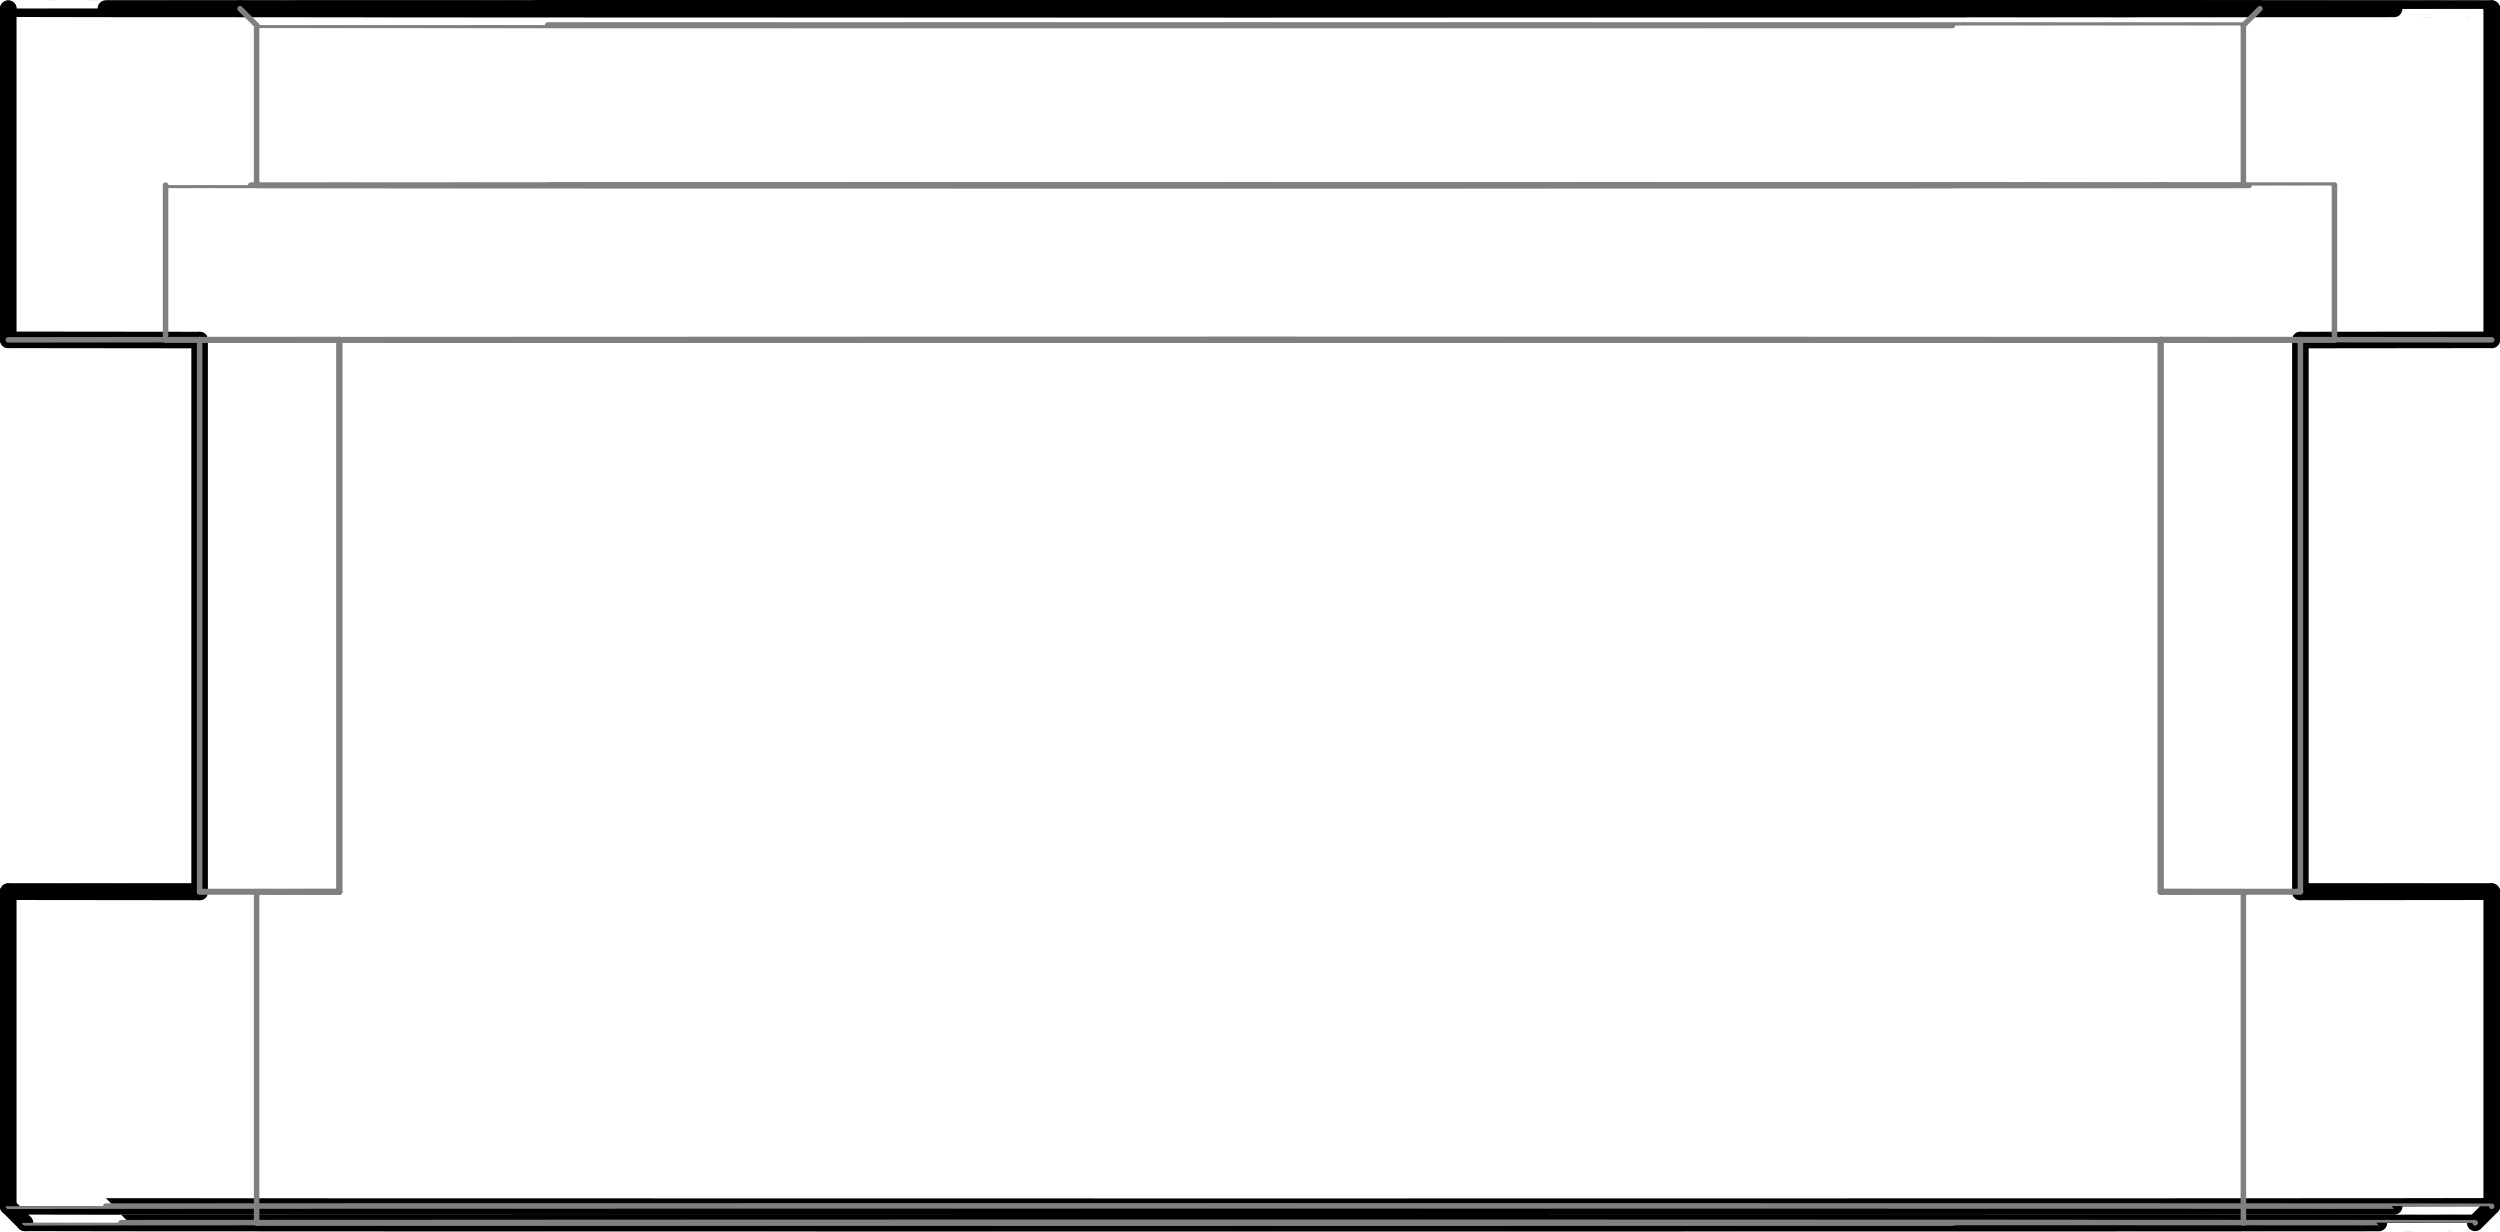
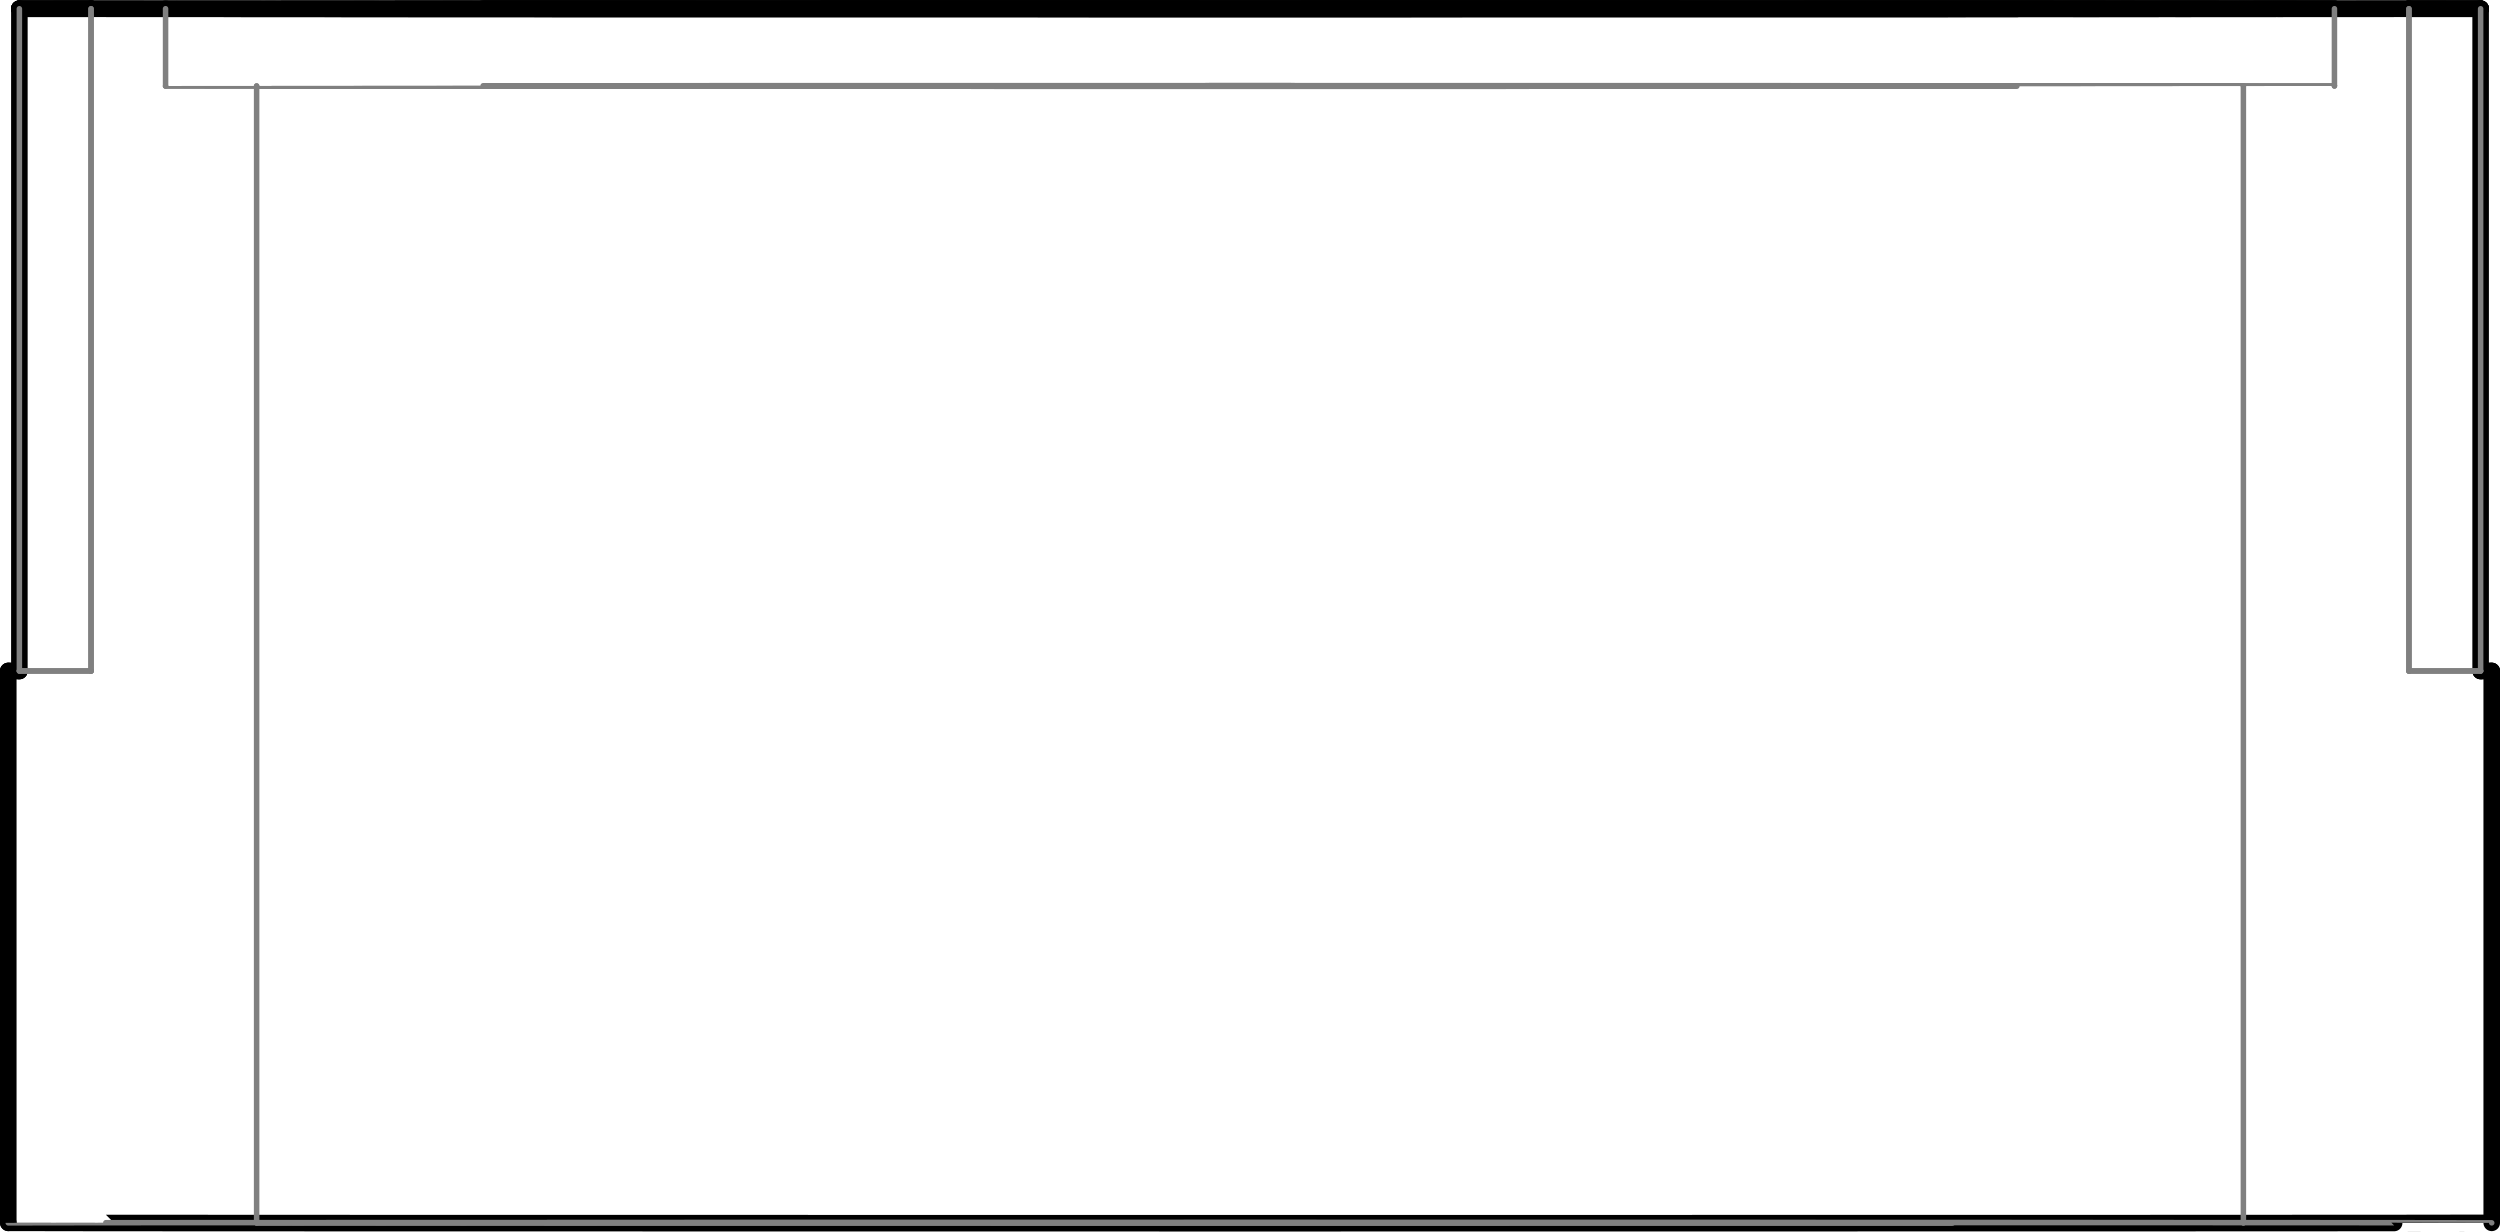
- <svg xmlns="http://www.w3.org/2000/svg" width="45.3mm" height="22.316mm" viewBox="-22.65 -11.507 45.3 22.316" version="1.1">
+ <svg xmlns="http://www.w3.org/2000/svg" width="45.3mm" height="22.314mm" viewBox="-22.65 -11.475 45.3 22.314" version="1.1">
  <g transform="scale(1,-1)" stroke-linecap="round">
    <g fill="none" stroke="rgb(0,0,0)" stroke-width="0.3" id="visible">
-       <line x1="22.5" y1="-10.351" x2="22.5" y2="-4.651" />
-       <path d="M -22.5,-10.351 A 22.5,0.008 8.620911263193348e-35 0,1 -22.5,-10.351" />
-       <path d="M -22.5,-10.351 A 22.5,0.008 8.620911263193348e-35 0,1 22.5,-10.351" />
-       <path d="M 22.5,-10.351 A 22.5,0.008 8.620911263193348e-35 0,1 22.5,-10.351" />
-       <path d="M 22.5,-4.651 A 22.5,0.008 8.620911263193348e-35 0,1 19.033,-4.647" />
-       <path d="M 19.033,-4.655 A 22.5,0.008 8.620911263193348e-35 0,1 22.5,-4.651" />
-       <line x1="19.033" y1="-4.655" x2="19.033" y2="5.345" />
-       <line x1="22.5" y1="5.349" x2="22.5" y2="11.349" />
-       <path d="M 19.033,5.345 A 22.5,0.008 8.620911263193348e-35 0,1 22.5,5.349" />
-       <path d="M 22.5,11.349 A 22.5,0.008 8.620911263193348e-35 0,1 -22.5,11.349" />
-       <path d="M -22.5,11.349 A 22.5,0.008 8.620911263193348e-35 0,1 22.5,11.349" />
-       <line x1="-19.033" y1="-4.655" x2="-19.033" y2="5.345" />
-       <path d="M -19.033,-4.647 A 22.5,0.008 8.620911263193348e-35 0,1 -22.5,-4.651" />
-       <path d="M -22.5,-4.651 A 22.5,0.008 8.620911263193348e-35 0,1 -19.033,-4.655" />
-       <path d="M -22.5,5.349 A 22.5,0.008 8.620911263193348e-35 0,1 -19.033,5.345" />
-       <path d="M -22.2,-10.651 A 22.2,0.008 8.620911263193348e-35 0,1 22.2,-10.651" />
-       <path d="M 22.2,-10.651 A 22.2,0.008 8.620911263193348e-35 0,1 22.2,-10.651" />
-       <path d="M 18.3,11.349 A 18.3,0.006 8.620911263193348e-35 1,1 -18.3,11.349" />
-       <path d="M -18.3,11.349 A 18.3,0.006 8.620911263193348e-35 0,1 18.3,11.349" />
-       <path d="M 18.3,11.349 A 18.3,0.006 8.620911263193348e-35 0,1 18.3,11.349" />
-       <line x1="-22.5" y1="-10.351" x2="-22.5" y2="-4.651" />
-       <line x1="-22.5" y1="5.349" x2="-22.5" y2="11.349" />
-       <line x1="22.2" y1="-10.651" x2="22.5" y2="-10.351" />
-       <line x1="-22.2" y1="-10.651" x2="-22.5" y2="-10.351" />
+       <path d="M 22.299,11.318 A 22.5,0.007 0.0 0,1 -22.299,11.318" />
+       <line x1="22.299" y1="11.316" x2="22.299" y2="11.318" />
+       <path d="M 22.5,-0.683 A 22.5,0.007 0.0 0,1 22.299,-0.682" />
+       <line x1="22.5" y1="-10.683" x2="22.5" y2="-0.683" />
+       <path d="M -22.5,-10.683 A 22.5,0.007 0.0 0,1 22.5,-10.683" />
+       <path d="M 22.299,-0.684 A 22.5,0.007 0.0 0,1 22.5,-0.683" />
+       <line x1="22.299" y1="-0.684" x2="22.299" y2="11.316" />
+       <path d="M -22.299,11.316 A 22.5,0.007 0.0 0,1 22.299,11.316" />
+       <line x1="-22.299" y1="-0.684" x2="-22.299" y2="11.316" />
+       <path d="M -22.299,-0.684 A 22.5,0.007 -180.0 0,0 -22.5,-0.683" />
+       <path d="M -22.5,-0.683 A 22.5,0.007 -180.0 0,0 -22.299,-0.682" />
+       <line x1="-22.299" y1="11.316" x2="-22.299" y2="11.318" />
+       <line x1="-21.0" y1="11.316" x2="-21.0" y2="11.318" />
+       <line x1="-21.0" y1="11.318" x2="-22.299" y2="11.318" />
+       <line x1="-21.0" y1="11.316" x2="-21.0" y2="11.318" />
+       <line x1="-21.0" y1="11.316" x2="-22.299" y2="11.316" />
+       <line x1="22.299" y1="11.316" x2="21.0" y2="11.316" />
+       <line x1="21.0" y1="11.316" x2="21.0" y2="11.318" />
+       <line x1="21.0" y1="11.316" x2="21.0" y2="11.318" />
+       <path d="M 19.65,11.317 A 19.65,0.006 0.0 0,1 -19.65,11.317" />
+       <path d="M -19.65,11.317 A 19.65,0.006 0.0 0,1 19.65,11.317" />
+       <line x1="22.299" y1="11.318" x2="21.0" y2="11.318" />
+       <line x1="-22.5" y1="-10.683" x2="-22.5" y2="-0.683" />
    </g>
    <g fill="none" stroke="rgb(128,128,128)" stroke-width="0.1" id="hidden">
-       <path d="M 22.5,-10.351 A 22.5,0.008 8.620911263193348e-35 0,1 -22.5,-10.351" />
-       <line x1="19.033" y1="-4.647" x2="19.033" y2="5.353" />
-       <path d="M 22.5,5.349 A 22.5,0.008 8.620911263193348e-35 0,1 19.033,5.353" />
-       <path d="M -19.033,5.353 A 22.5,0.008 8.620911263193348e-35 0,1 -22.5,5.349" />
-       <line x1="-19.033" y1="-4.647" x2="-19.033" y2="5.353" />
-       <path d="M 22.2,-10.651 A 22.2,0.008 8.620911263193348e-35 1,1 -22.2,-10.651" />
-       <line x1="16.5" y1="-4.655" x2="19.033" y2="-4.655" />
-       <line x1="16.5" y1="-4.647" x2="19.033" y2="-4.647" />
-       <line x1="16.5" y1="-4.649" x2="16.5" y2="-4.647" />
-       <path d="M 18.0,-4.651 A 18.0,0.006 8.620911263193348e-35 0,1 16.5,-4.649" />
-       <path d="M 16.5,-4.654 A 18.0,0.006 8.620911263193348e-35 0,1 18.0,-4.651" />
-       <line x1="16.5" y1="-4.655" x2="16.5" y2="-4.654" />
-       <line x1="19.033" y1="5.353" x2="16.5" y2="5.353" />
-       <line x1="16.5" y1="-4.647" x2="16.5" y2="5.353" />
-       <line x1="19.033" y1="5.345" x2="16.5" y2="5.345" />
-       <line x1="16.5" y1="5.353" x2="16.5" y2="5.353" />
-       <path d="M 19.65,5.349 A 19.65,0.007 8.620911263193348e-35 0,1 16.5,5.353" />
-       <path d="M 16.5,5.345 A 19.65,0.007 8.620911263193348e-35 0,1 19.65,5.349" />
-       <line x1="16.5" y1="5.345" x2="16.5" y2="5.345" />
-       <line x1="16.5" y1="-4.655" x2="16.5" y2="5.345" />
-       <line x1="-19.033" y1="-4.655" x2="-16.5" y2="-4.655" />
-       <line x1="-16.5" y1="-4.655" x2="-16.5" y2="5.345" />
-       <line x1="-16.5" y1="5.345" x2="-19.033" y2="5.345" />
-       <line x1="-16.5" y1="-4.655" x2="-16.5" y2="-4.654" />
-       <path d="M -16.5,-4.649 A 18.0,0.006 8.620911263193348e-35 0,1 -18.0,-4.651" />
-       <path d="M -18.0,-4.651 A 18.0,0.006 8.620911263193348e-35 0,1 -16.5,-4.654" />
-       <line x1="-16.5" y1="-4.649" x2="-16.5" y2="-4.647" />
-       <line x1="-19.033" y1="-4.647" x2="-16.5" y2="-4.647" />
-       <line x1="-16.5" y1="5.345" x2="-16.5" y2="5.345" />
-       <path d="M -16.5,5.353 A 19.65,0.007 8.620911263193348e-35 0,1 -19.65,5.349" />
-       <path d="M -19.65,5.349 A 19.65,0.007 8.620911263193348e-35 0,1 -16.5,5.345" />
-       <line x1="-16.5" y1="5.353" x2="-16.5" y2="5.353" />
-       <line x1="-16.5" y1="5.353" x2="-19.033" y2="5.353" />
-       <line x1="-16.5" y1="-4.647" x2="-16.5" y2="5.353" />
-       <path d="M 18.0,-10.651 A 18.0,0.006 8.620911263193348e-35 0,1 -18.0,-10.651" />
-       <path d="M -18.0,-10.651 A 18.0,0.006 8.620911263193348e-35 0,1 18.0,-10.651" />
-       <line x1="16.5" y1="-4.649" x2="16.5" y2="5.351" />
-       <line x1="16.5" y1="5.351" x2="16.5" y2="5.353" />
-       <line x1="18.0" y1="-10.651" x2="18.0" y2="-4.651" />
-       <path d="M 16.5,5.351 A 18.0,0.006 8.620911263193348e-35 0,1 -16.5,5.351" />
-       <line x1="-16.5" y1="-4.649" x2="-16.5" y2="5.351" />
-       <line x1="-16.5" y1="-4.654" x2="-16.5" y2="5.346" />
-       <path d="M -16.5,5.346 A 18.0,0.006 8.620911263193348e-35 0,1 16.5,5.346" />
-       <line x1="16.5" y1="-4.654" x2="16.5" y2="5.346" />
-       <line x1="16.5" y1="5.345" x2="16.5" y2="5.346" />
-       <line x1="19.65" y1="5.349" x2="19.65" y2="8.149" />
-       <path d="M 19.65,8.149 A 19.65,0.007 8.620911263193348e-35 0,1 -19.65,8.149" />
-       <path d="M -19.65,8.149 A 19.65,0.007 8.620911263193348e-35 0,1 19.65,8.149" />
-       <path d="M 16.5,5.353 A 19.65,0.007 8.620911263193348e-35 0,1 -16.5,5.353" />
-       <path d="M -16.5,5.345 A 19.65,0.007 8.620911263193348e-35 0,1 16.5,5.345" />
-       <path d="M 18.0,11.049 A 18.0,0.006 8.620911263193348e-35 0,1 -18.0,11.049" />
-       <path d="M -18.0,11.049 A 18.0,0.006 8.620911263193348e-35 0,1 -18,11.049" />
-       <path d="M -18,11.049 A 18.0,0.006 8.620911263193348e-35 0,1 18,11.049" />
-       <path d="M 18,11.049 A 18.0,0.006 8.620911263193348e-35 0,1 18.0,11.049" />
-       <line x1="-16.5" y1="5.345" x2="-16.5" y2="5.346" />
-       <line x1="-16.5" y1="5.351" x2="-16.5" y2="5.353" />
-       <path d="M 18.0,8.149 A 18.0,0.006 8.620911263193348e-35 0,1 -18.0,8.149" />
-       <path d="M -18.0,8.149 A 18.0,0.006 8.620911263193348e-35 0,1 18.0,8.149" />
-       <line x1="18.0" y1="8.149" x2="18.0" y2="11.049" />
-       <line x1="-18.0" y1="-10.651" x2="-18.0" y2="-4.651" />
-       <line x1="-19.65" y1="8.149" x2="-19.65" y2="5.349" />
-       <line x1="18" y1="11.049" x2="18.3" y2="11.349" />
-       <line x1="-18" y1="11.049" x2="-18.3" y2="11.349" />
-       <line x1="-18.0" y1="8.149" x2="-18.0" y2="11.049" />
+       <line x1="22.299" y1="-0.682" x2="22.299" y2="11.316" />
+       <path d="M 22.5,-10.683 A 22.5,0.007 0.0 0,1 -22.5,-10.683" />
+       <line x1="-22.299" y1="-0.682" x2="-22.299" y2="11.316" />
+       <line x1="-22.299" y1="-0.682" x2="-21.0" y2="-0.682" />
+       <line x1="-21.0" y1="-0.682" x2="-21.0" y2="11.316" />
+       <line x1="-21.0" y1="-0.684" x2="-21.0" y2="11.316" />
+       <line x1="-21.0" y1="-0.684" x2="-21.0" y2="-0.682" />
+       <line x1="-22.299" y1="-0.684" x2="-21.0" y2="-0.684" />
+       <line x1="21.0" y1="-0.684" x2="22.299" y2="-0.684" />
+       <line x1="21.0" y1="-0.684" x2="21.0" y2="11.316" />
+       <line x1="21.0" y1="-0.682" x2="21.0" y2="11.316" />
+       <line x1="21.0" y1="-0.684" x2="21.0" y2="-0.682" />
+       <path d="M 18.0,-10.683 A 18.0,0.006 0.0 0,1 -18.0,-10.683" />
+       <path d="M -18.0,-10.683 A 18.0,0.006 0.0 0,1 18.0,-10.683" />
+       <path d="M 18.0,9.917 A 18.0,0.006 0.0 0,1 -18.0,9.917" />
+       <path d="M -18.0,9.917 A 18.0,0.006 0.0 0,1 18.0,9.917" />
+       <line x1="18.0" y1="9.917" x2="18.0" y2="-10.683" />
+       <path d="M 19.65,9.917 A 19.65,0.006 0.0 0,1 -19.65,9.917" />
+       <path d="M -19.65,9.917 A 19.65,0.006 0.0 0,1 19.65,9.917" />
+       <line x1="19.65" y1="9.917" x2="19.65" y2="11.317" />
+       <line x1="21.0" y1="-0.682" x2="22.299" y2="-0.682" />
+       <line x1="-18.0" y1="-10.683" x2="-18.0" y2="9.917" />
+       <line x1="-19.65" y1="9.917" x2="-19.65" y2="11.317" />
    </g>
  </g>
</svg>
